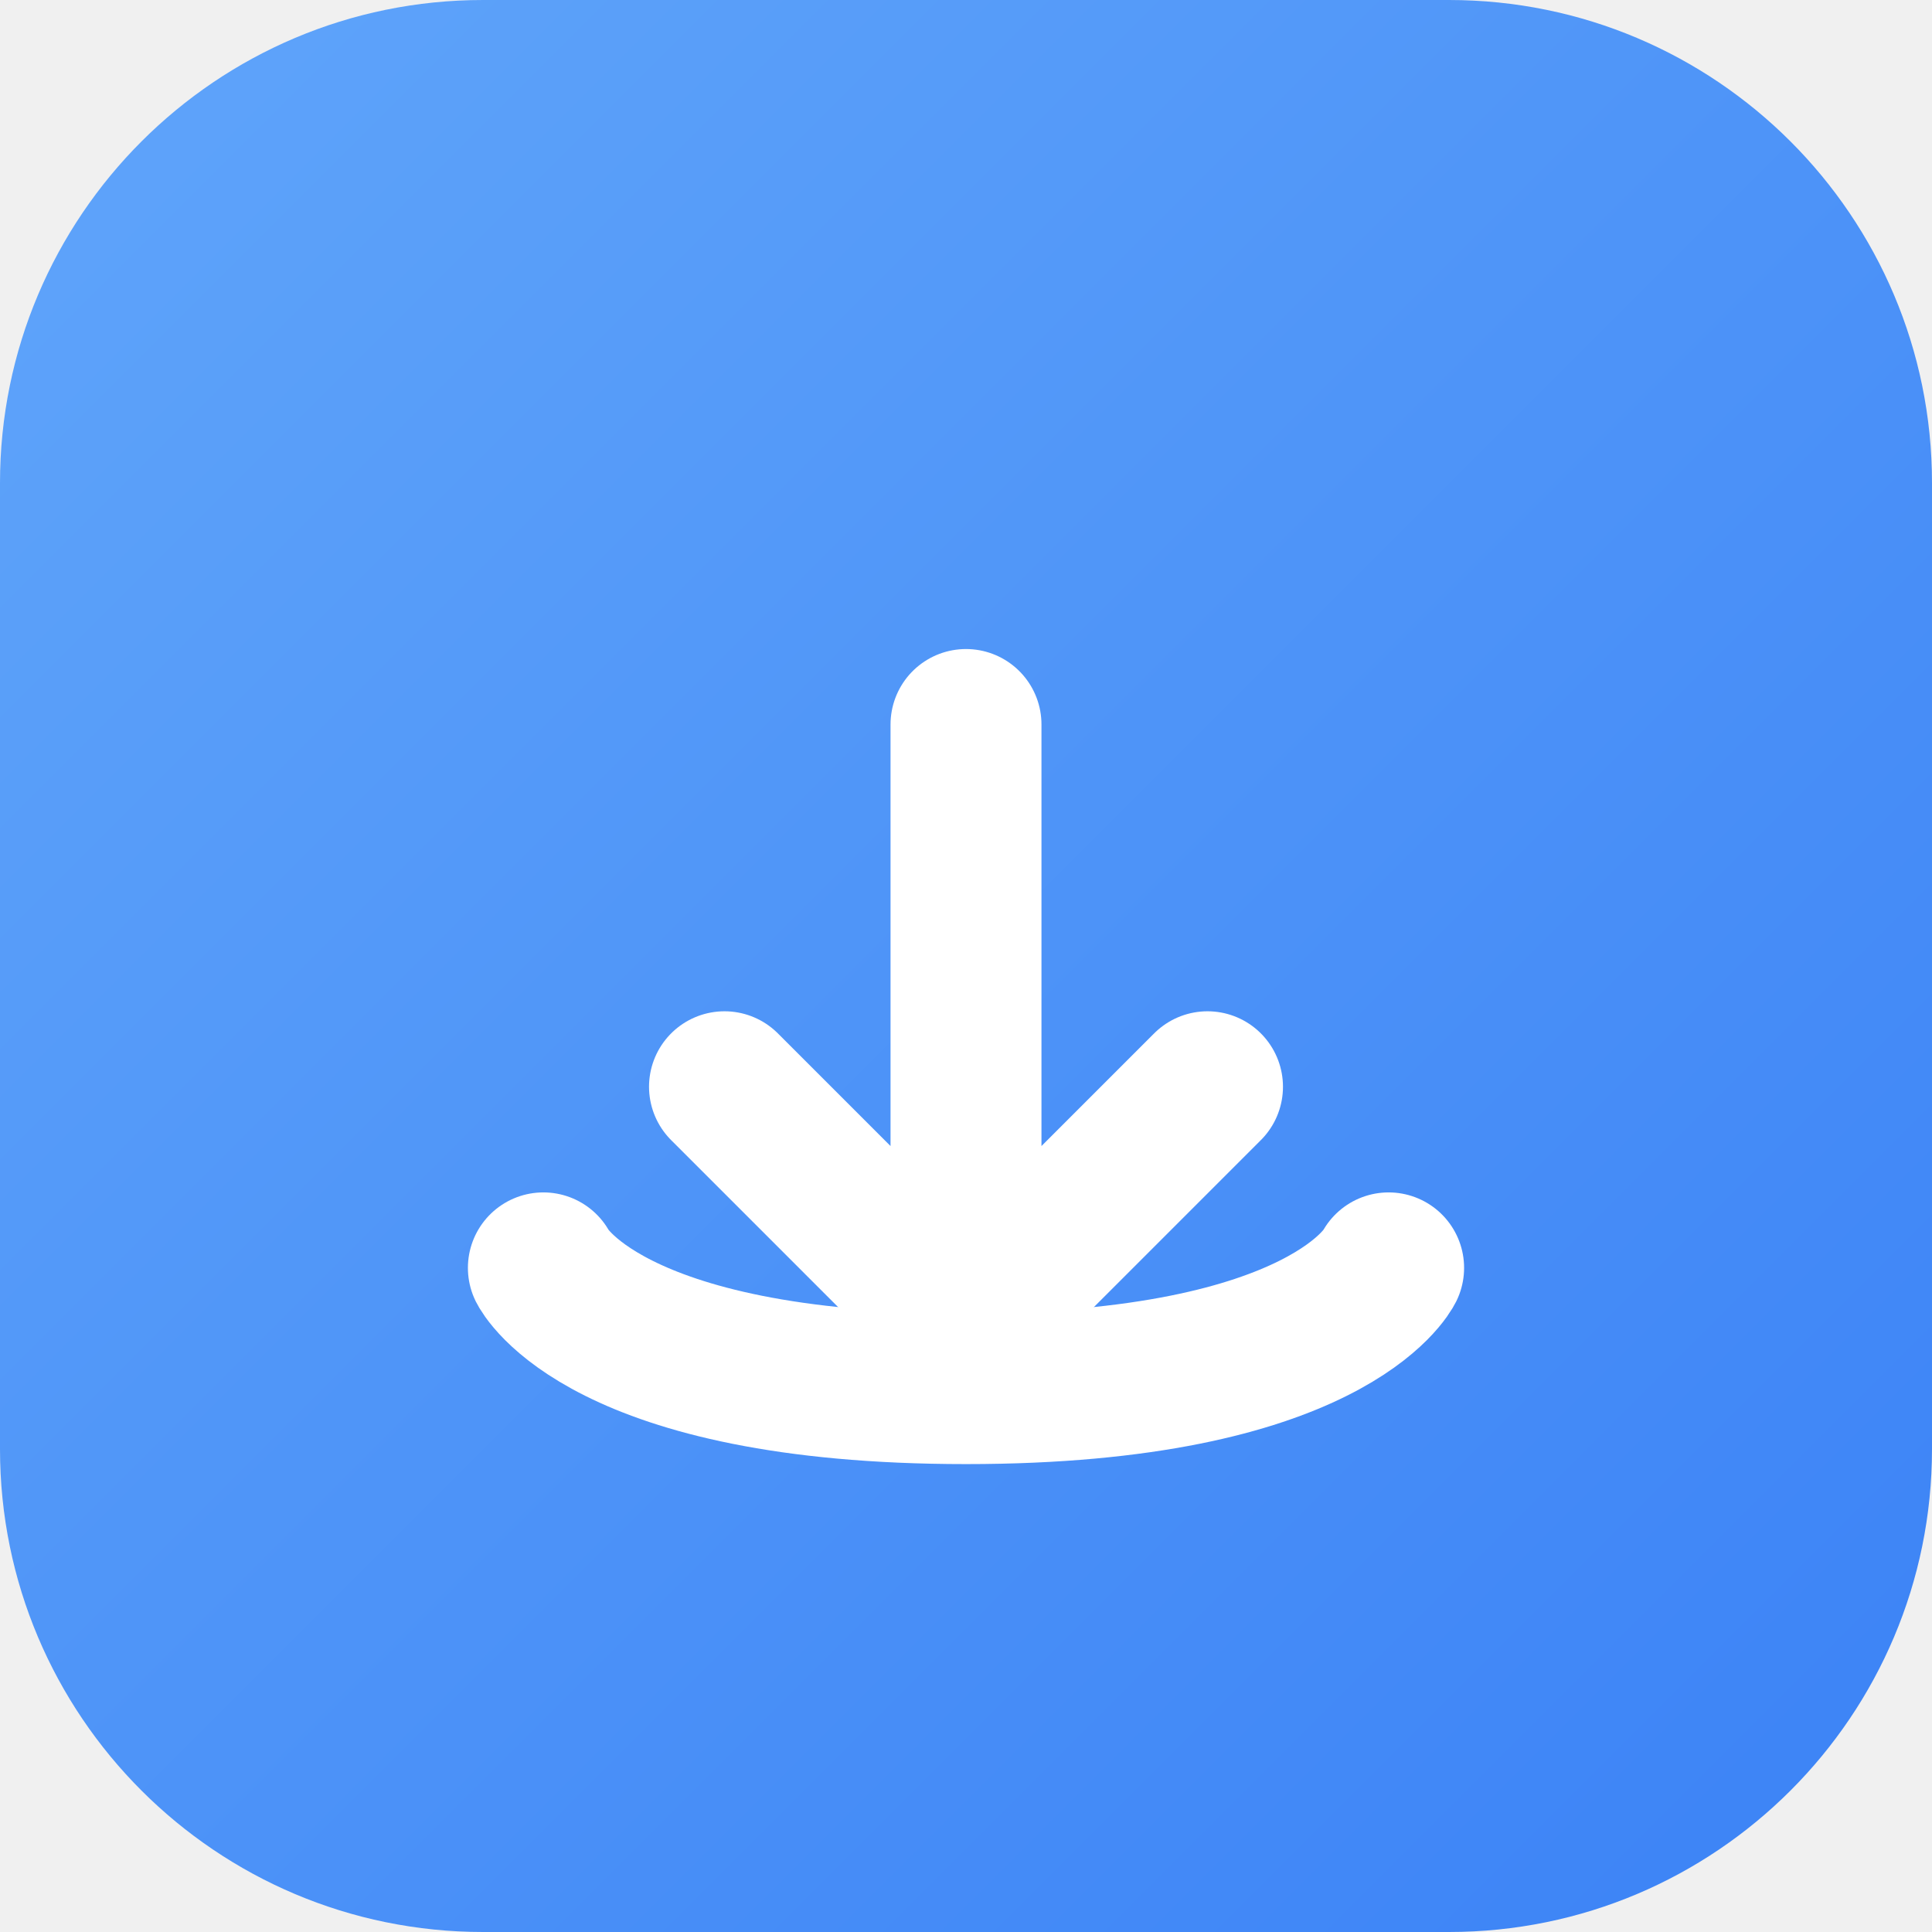
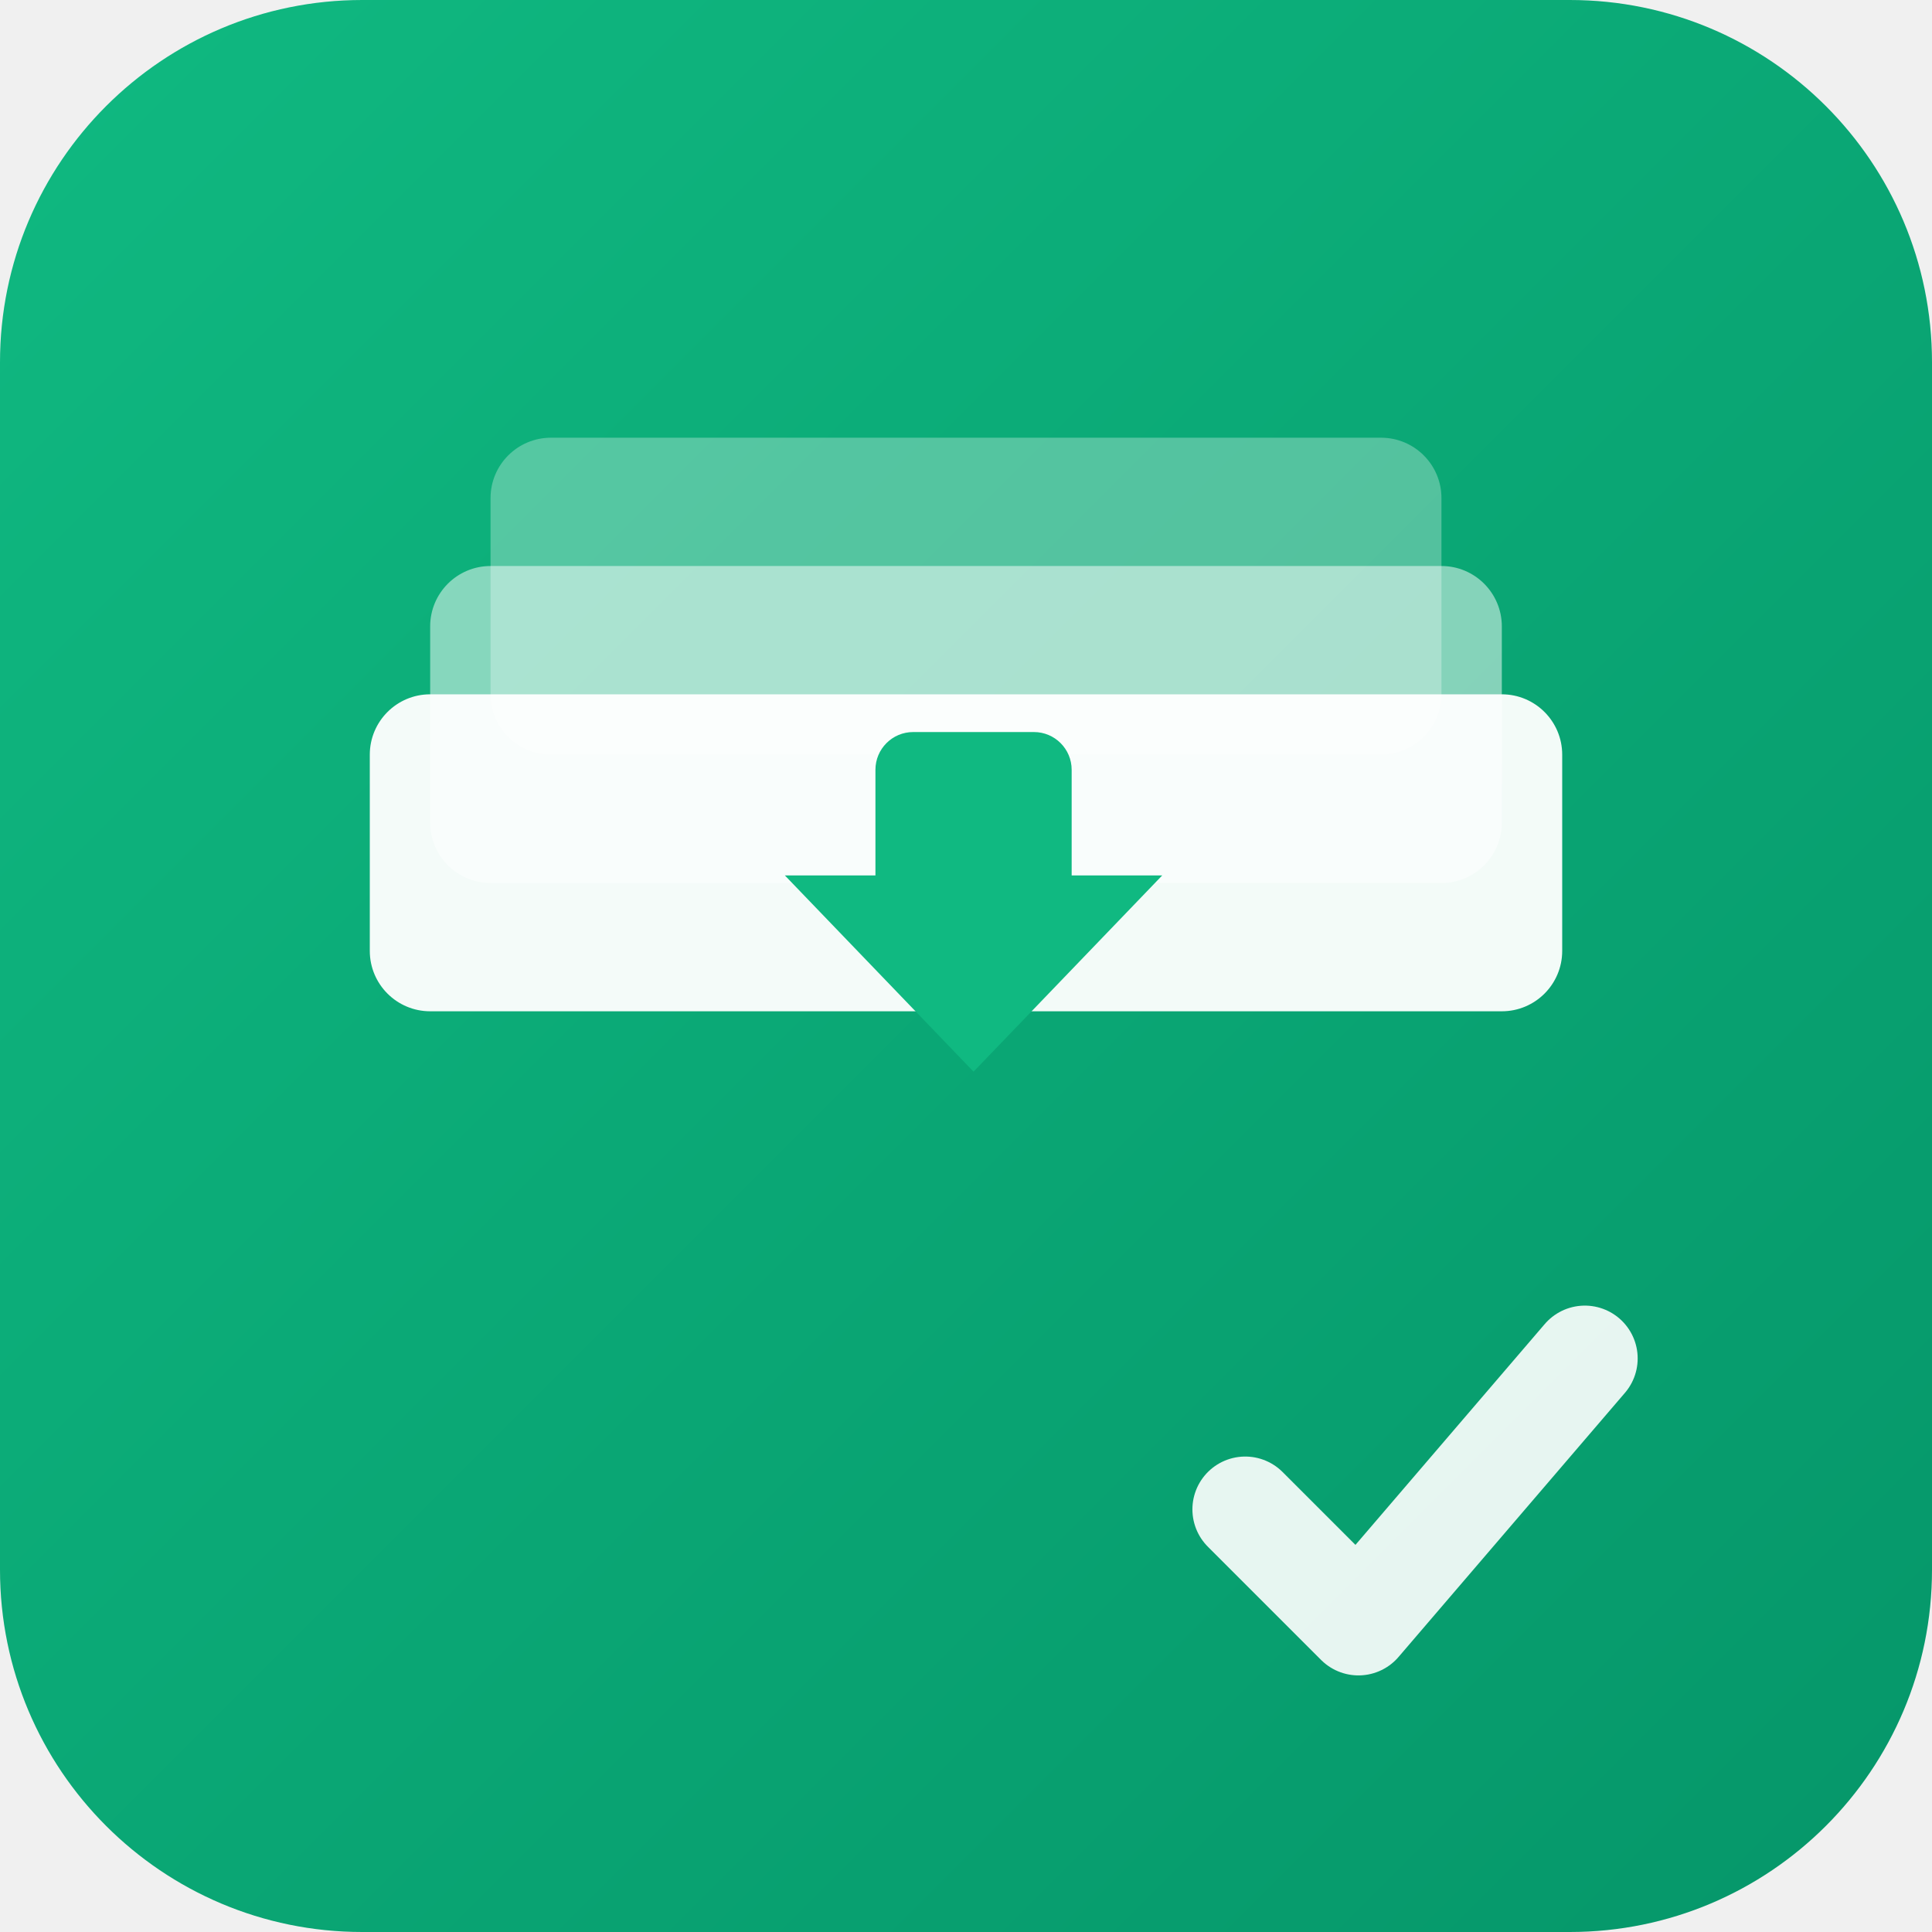
- <svg xmlns="http://www.w3.org/2000/svg" viewBox="0 0 32 32" fill="none">
-   <rect width="32" height="32" rx="8" fill="url(#g)" />
+ <svg xmlns="http://www.w3.org/2000/svg" viewBox="0 0 256 256" width="256" height="256">
  <defs>
-     <linearGradient id="g" x1="0" y1="0" x2="32" y2="32" gradientUnits="userSpaceOnUse">
-       <stop stop-color="#60A5FA" />
-       <stop offset="1" stop-color="#3B82F6" />
+     <linearGradient id="bg" x1="0%" y1="0%" x2="100%" y2="100%">
+       <stop offset="0%" style="stop-color:#10b981" />
+       <stop offset="100%" style="stop-color:#059669" />
    </linearGradient>
  </defs>
-   <path d="M16 22V12M16 22L12 18M16 22L20 18" stroke="white" stroke-width="2.5" stroke-linecap="round" stroke-linejoin="round" />
-   <path d="M9 21C9 21 10 23 16 23C22 23 23 21 23 21" stroke="white" stroke-width="2.5" stroke-linecap="round" />
+   <rect width="256" height="256" rx="48" fill="url(#bg)" />
+   <rect x="65" y="58" width="126" height="42" rx="8" fill="white" opacity="0.3" />
+   <rect x="57" y="75" width="142" height="42" rx="8" fill="white" opacity="0.5" />
+   <rect x="49" y="92" width="158" height="42" rx="8" fill="white" opacity="0.95" />
+   <rect x="116" y="97" width="26" height="34" rx="5" fill="#10b981" />
+   <polygon points="129,142 104,116 154,116" fill="#10b981" />
+   <polyline points="165,200 180,215 210,180" stroke="white" stroke-width="14" stroke-linecap="round" stroke-linejoin="round" fill="none" opacity="0.9" />
</svg>
